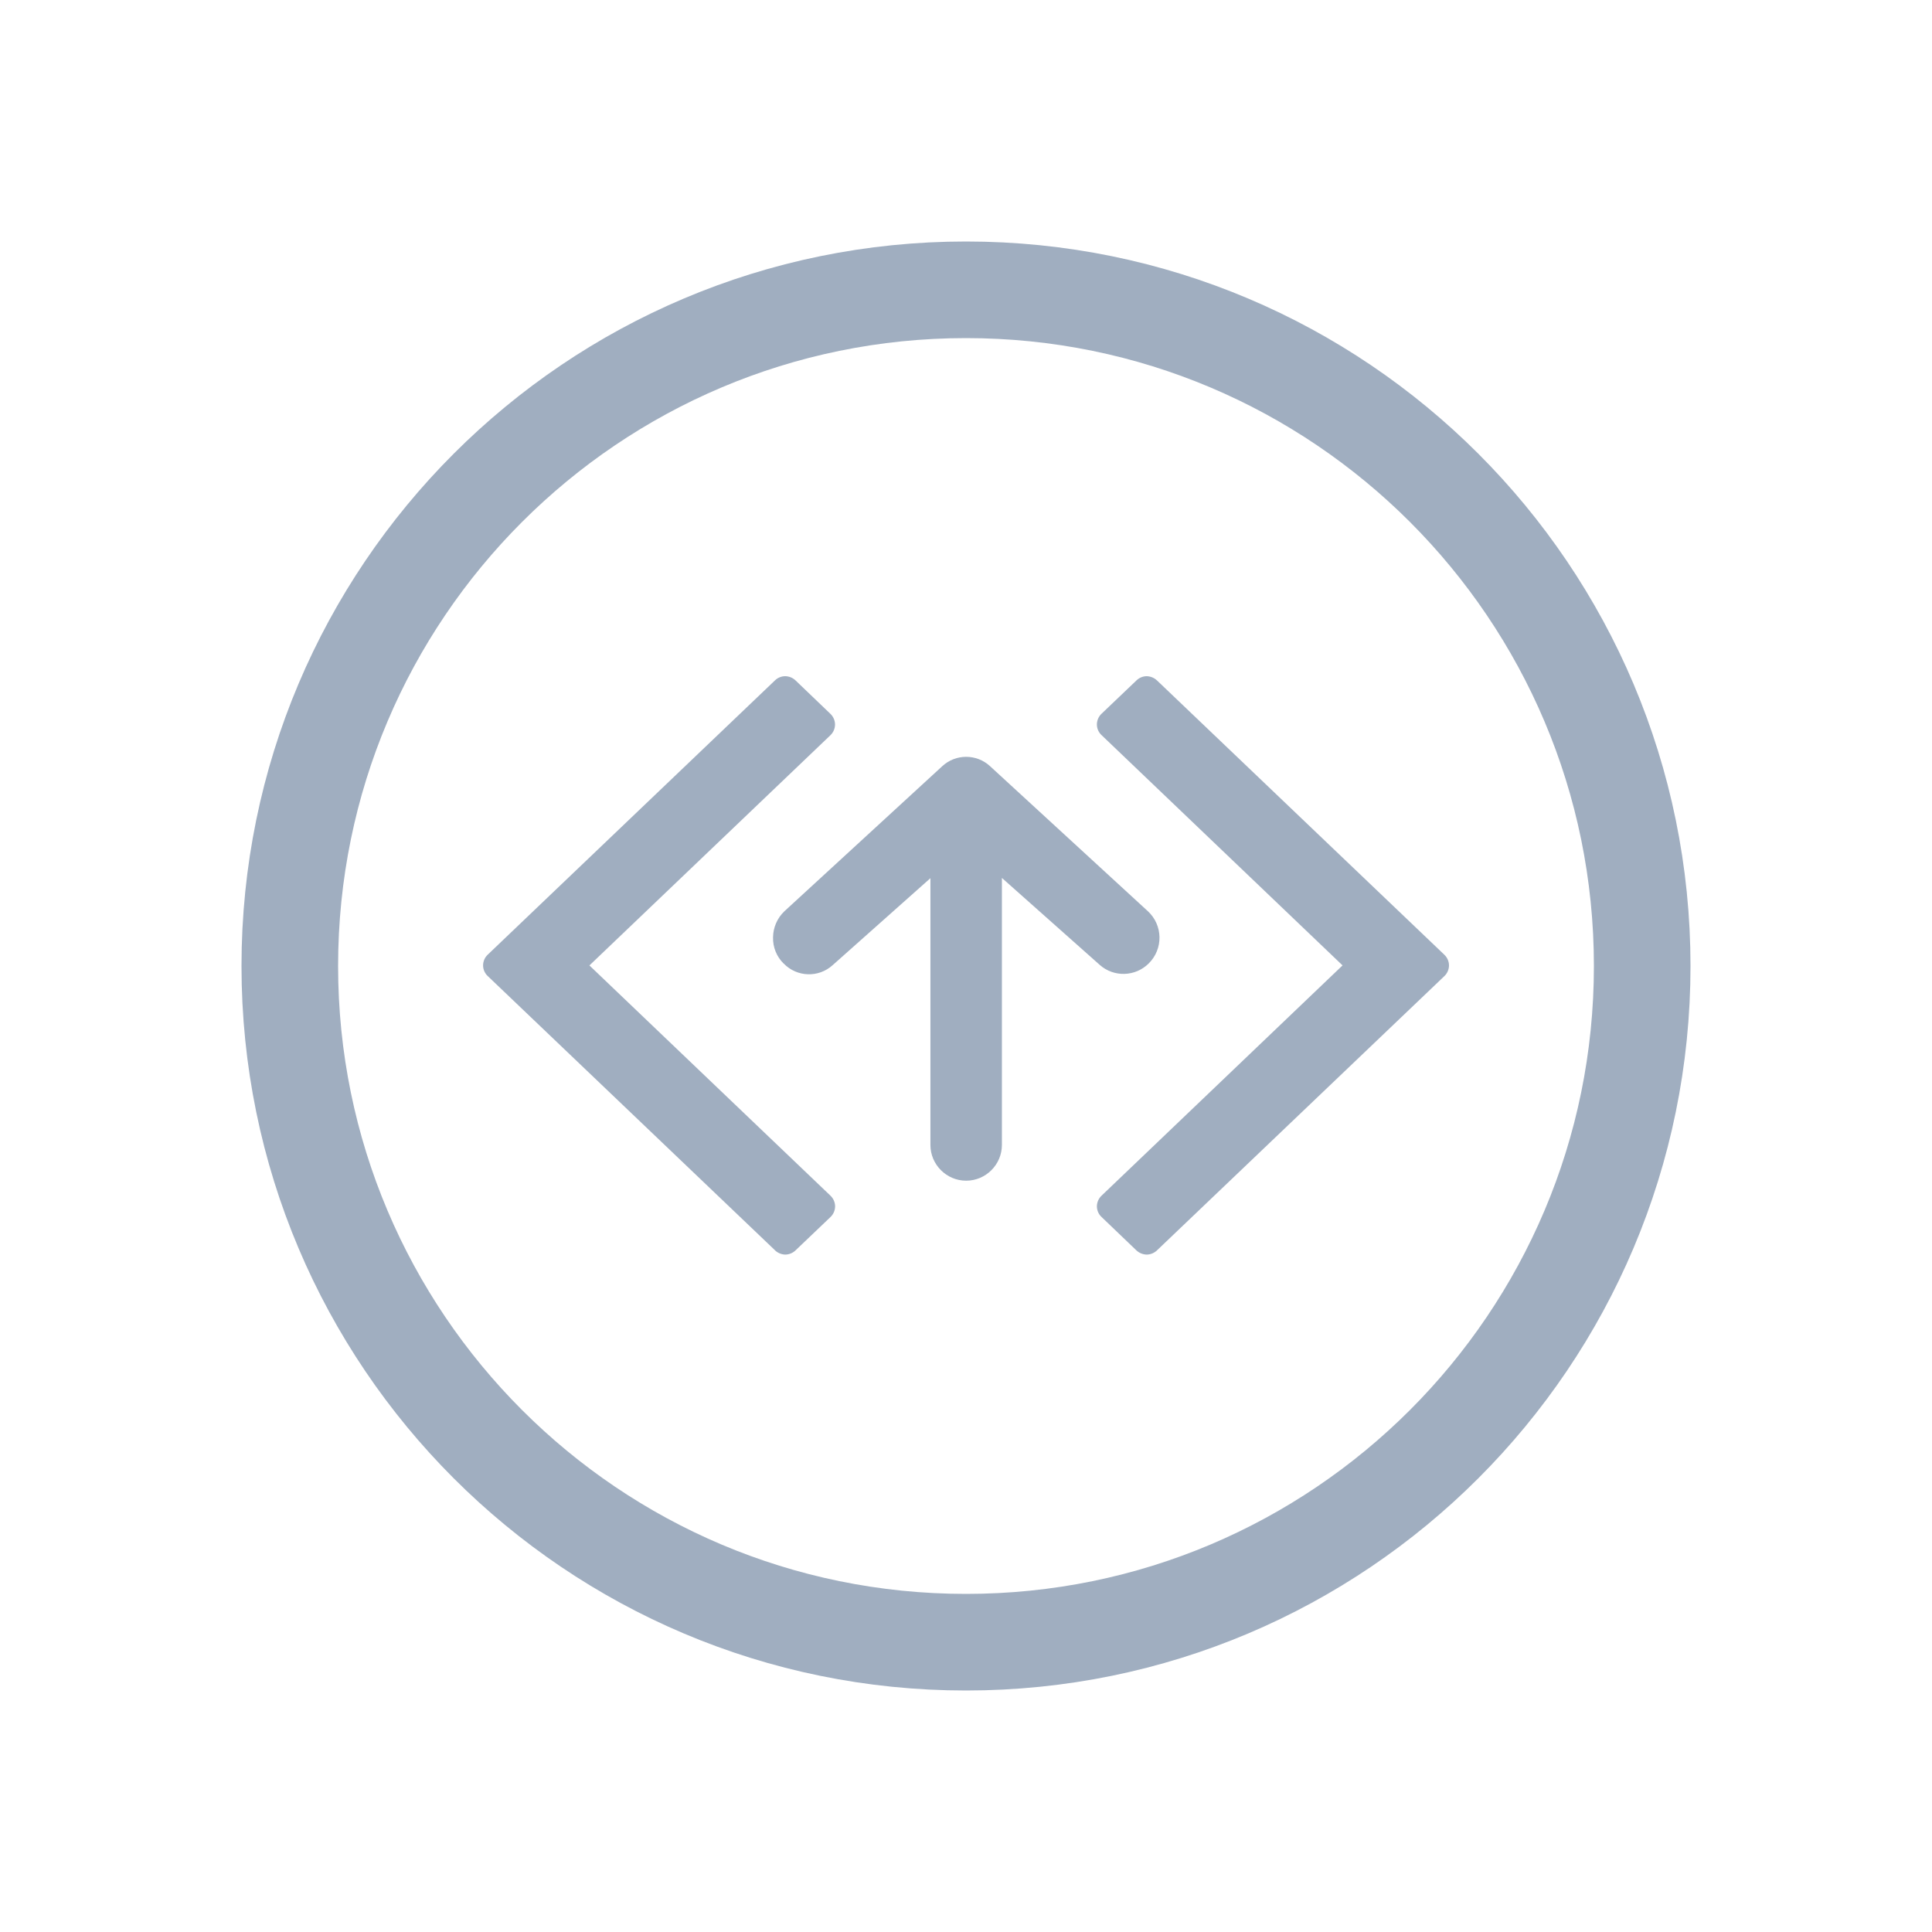
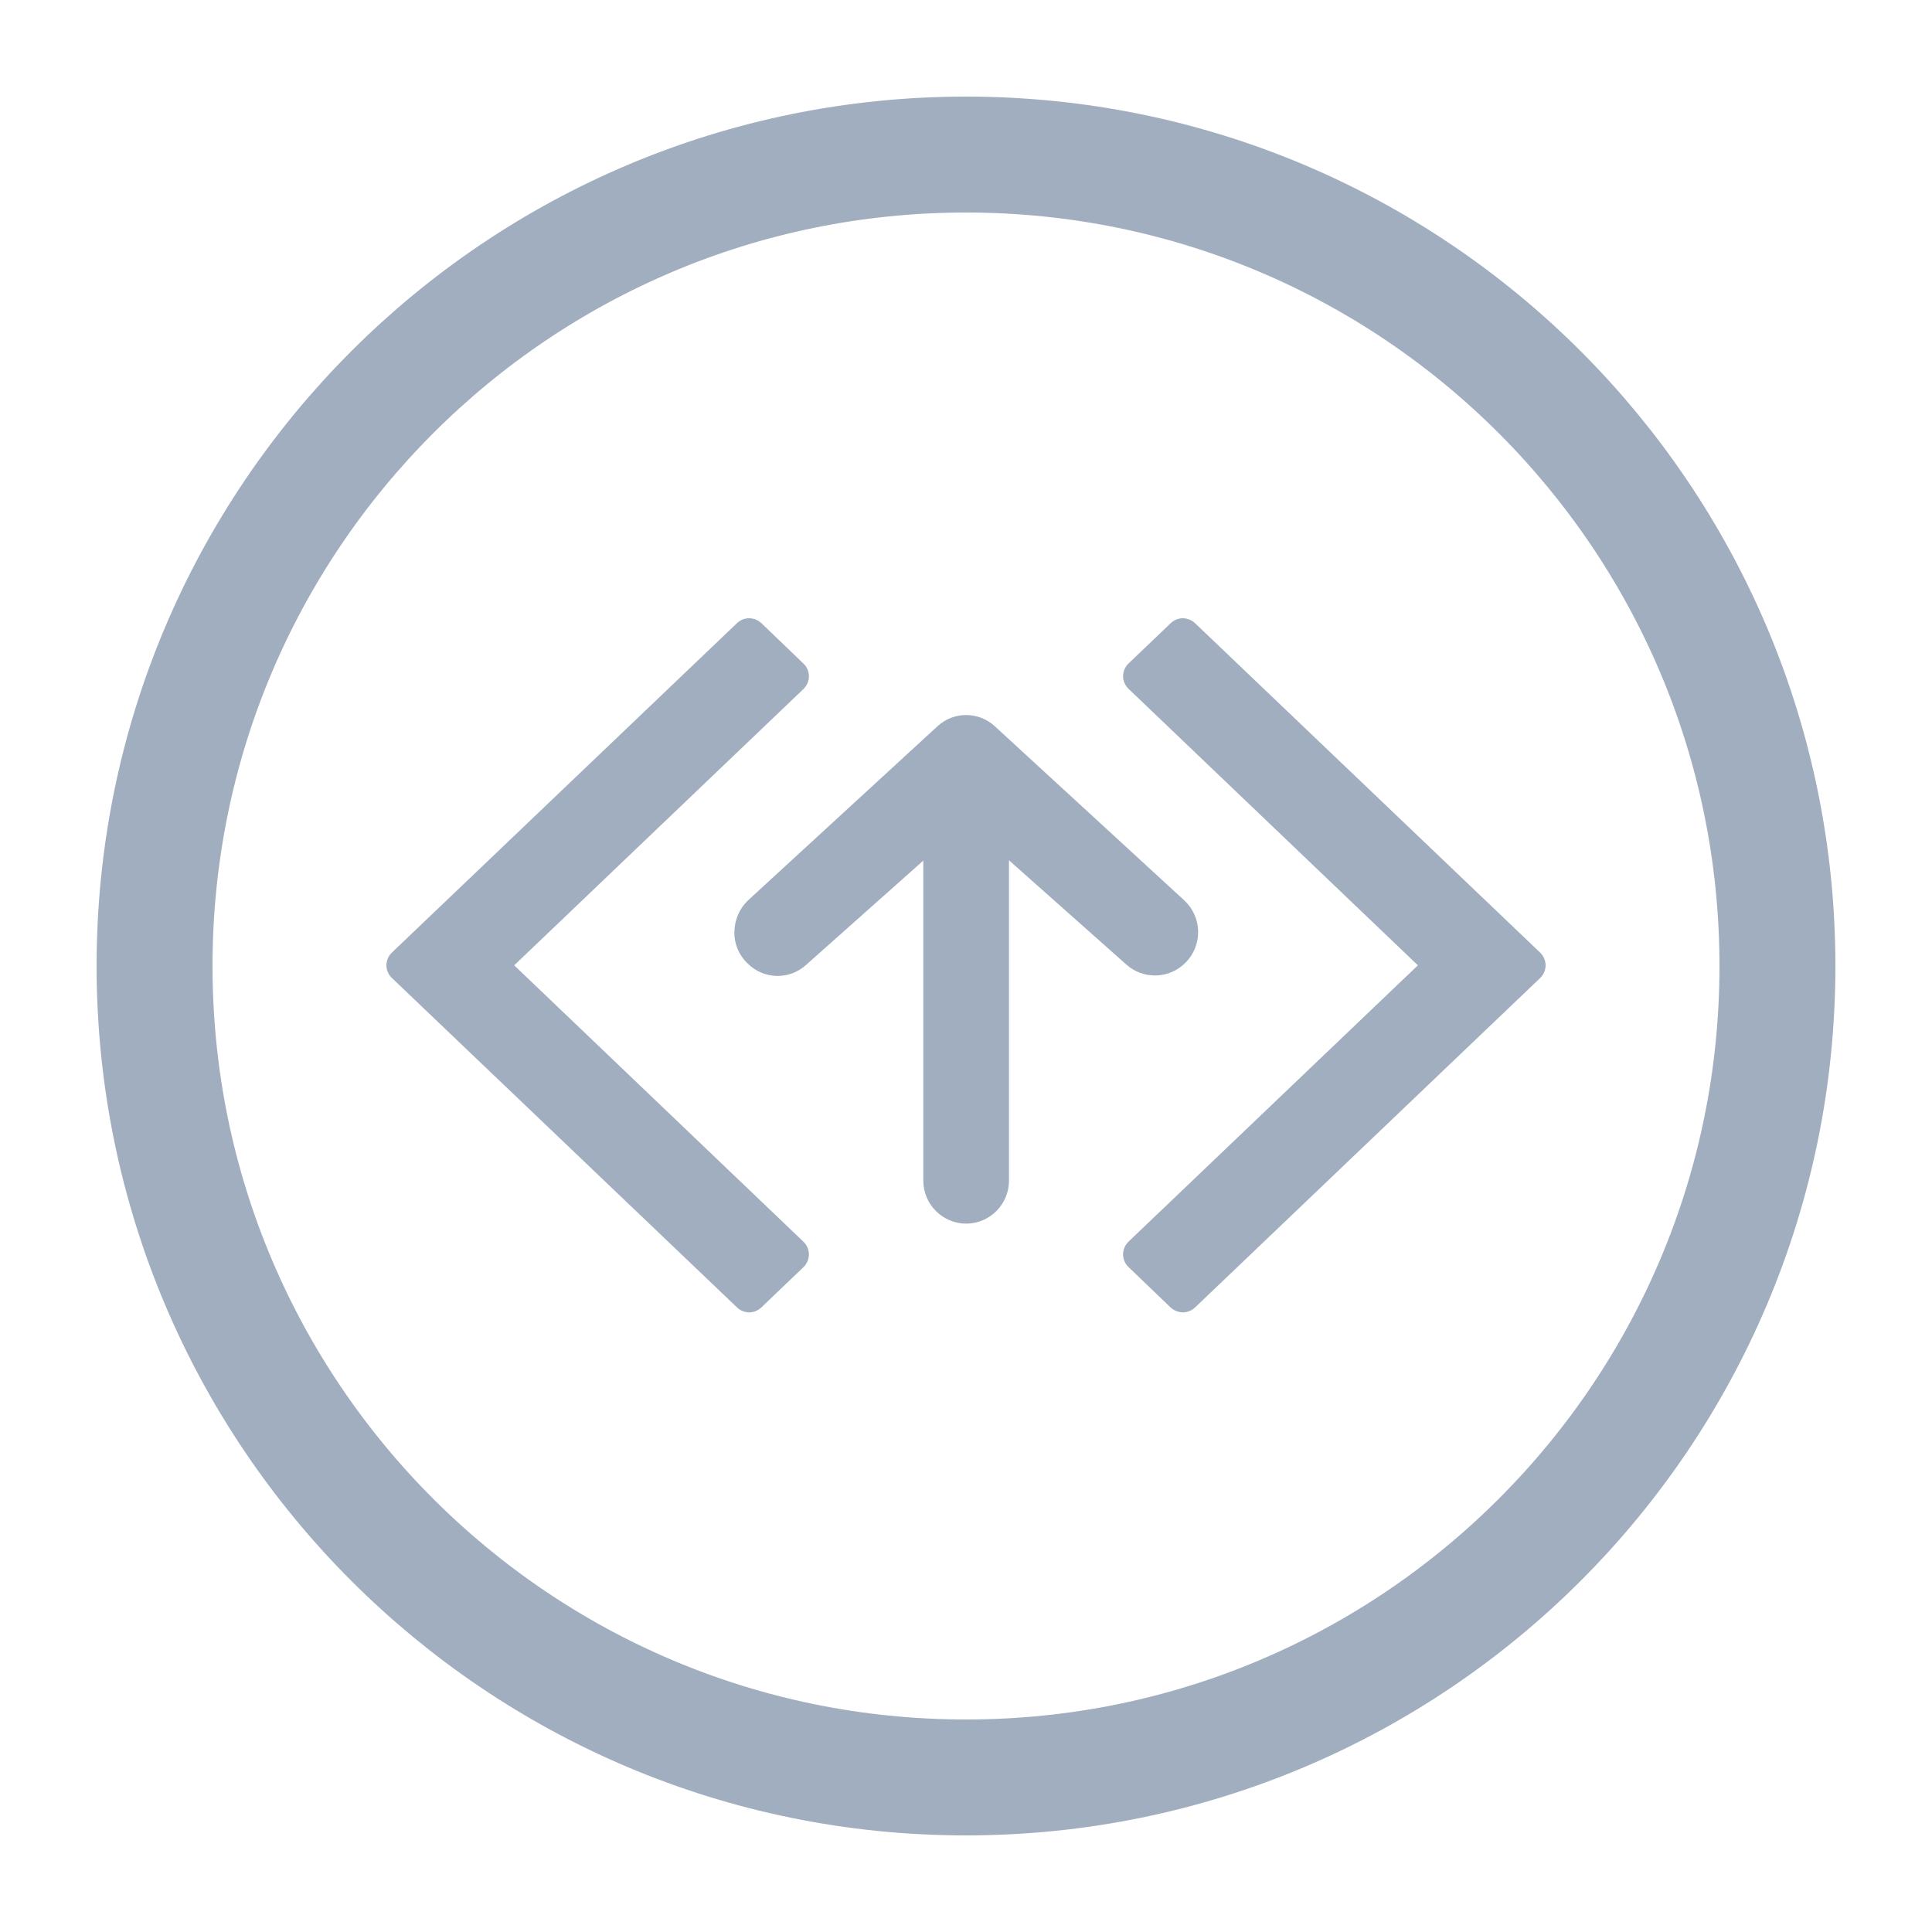
- <svg xmlns="http://www.w3.org/2000/svg" fill="none" viewBox="0 0 24 24">
-   <path stroke="#A0AEC0" stroke-width="1.2" d="M12 3.6A8.4 8.4 0 1 1 12 20.4 8.4 8.4 0 0 1 12 3.6Z" />
-   <path fill="#A0AEC0" d="M9.627 15.532a.194.194 0 0 0 .128.053.188.188 0 0 0 .128-.053l.432-.412a.185.185 0 0 0 .059-.134c0-.05-.022-.1-.06-.135l-2.992-2.858 2.993-2.859A.185.185 0 0 0 10.373 9c0-.05-.022-.1-.06-.135l-.43-.412a.188.188 0 0 0-.129-.053.182.182 0 0 0-.128.053L6.06 11.858a.185.185 0 0 0-.059.135c0 .05.022.1.06.134l3.567 3.405Zm7.051-3.54-2.993 2.86a.185.185 0 0 0-.059.134c0 .05.022.1.06.134l.43.412a.194.194 0 0 0 .129.053.188.188 0 0 0 .128-.053l3.568-3.405a.185.185 0 0 0 .059-.134c0-.05-.022-.1-.06-.135l-3.567-3.405a.194.194 0 0 0-.128-.053.183.183 0 0 0-.128.053l-.432.412a.185.185 0 0 0-.059.135c0 .05.022.1.06.134l2.992 2.859Z" />
-   <path fill="#A0AEC0" d="M9.603 11.643a.44.44 0 0 0 .13.325l.004.003a.437.437 0 0 0 .606.019l1.215-1.081v3.314c0 .244.2.444.444.444s.444-.2.444-.444v-3.317l1.215 1.08a.444.444 0 0 0 .61-.019l.002-.002a.448.448 0 0 0-.012-.644l-1.962-1.803a.437.437 0 0 0-.594 0l-1.962 1.803a.455.455 0 0 0-.14.322Z" />
+ <svg xmlns="http://www.w3.org/2000/svg" fill="none" viewBox="0 0 20 20">
+   <path stroke="#A0AEC0" stroke-width="1.2" d="M10 1.6A8.4 8.4 0 1 1 10 18.4 8.4 8.4 0 0 1 10 1.6Z" />
+   <path fill="#A0AEC0" d="M7.627 13.533a.194.194 0 0 0 .128.053.188.188 0 0 0 .128-.053l.432-.413a.185.185 0 0 0 .059-.134c0-.05-.022-.1-.06-.135L5.323 9.993l2.993-2.859A.185.185 0 0 0 8.374 7c0-.05-.022-.1-.06-.134l-.43-.413a.188.188 0 0 0-.129-.053.182.182 0 0 0-.128.053L4.06 9.858A.185.185 0 0 0 4 9.993c0 .05.022.1.06.134l3.567 3.405Zm7.051-3.54-2.993 2.858a.184.184 0 0 0-.059.135c0 .05.022.1.06.134l.43.413a.194.194 0 0 0 .129.053.188.188 0 0 0 .128-.053l3.568-3.406A.185.185 0 0 0 16 9.993c0-.05-.022-.1-.06-.135l-3.567-3.405a.194.194 0 0 0-.128-.053.183.183 0 0 0-.128.053l-.432.413a.185.185 0 0 0-.059.134c0 .05.022.1.06.134l2.992 2.859Z" />
+   <path fill="#A0AEC0" d="M7.602 9.643a.44.44 0 0 0 .131.325l.004.003a.437.437 0 0 0 .606.019l1.215-1.081v3.314c0 .244.2.444.444.444.243 0 .443-.2.443-.444V8.906l1.216 1.08a.444.444 0 0 0 .61-.019l.002-.002a.448.448 0 0 0-.013-.644l-1.962-1.803a.437.437 0 0 0-.593 0L7.743 9.321a.455.455 0 0 0-.14.322Z" />
</svg>
